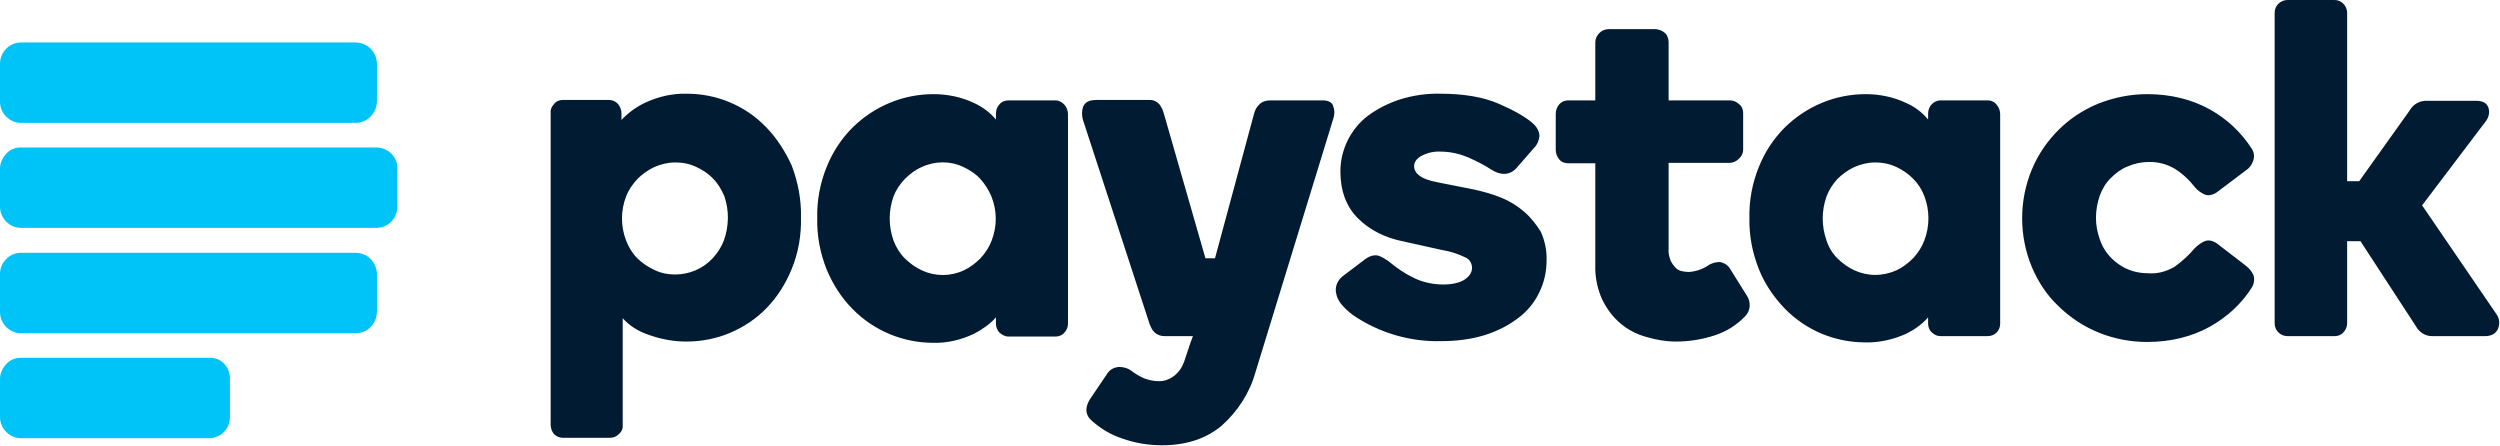
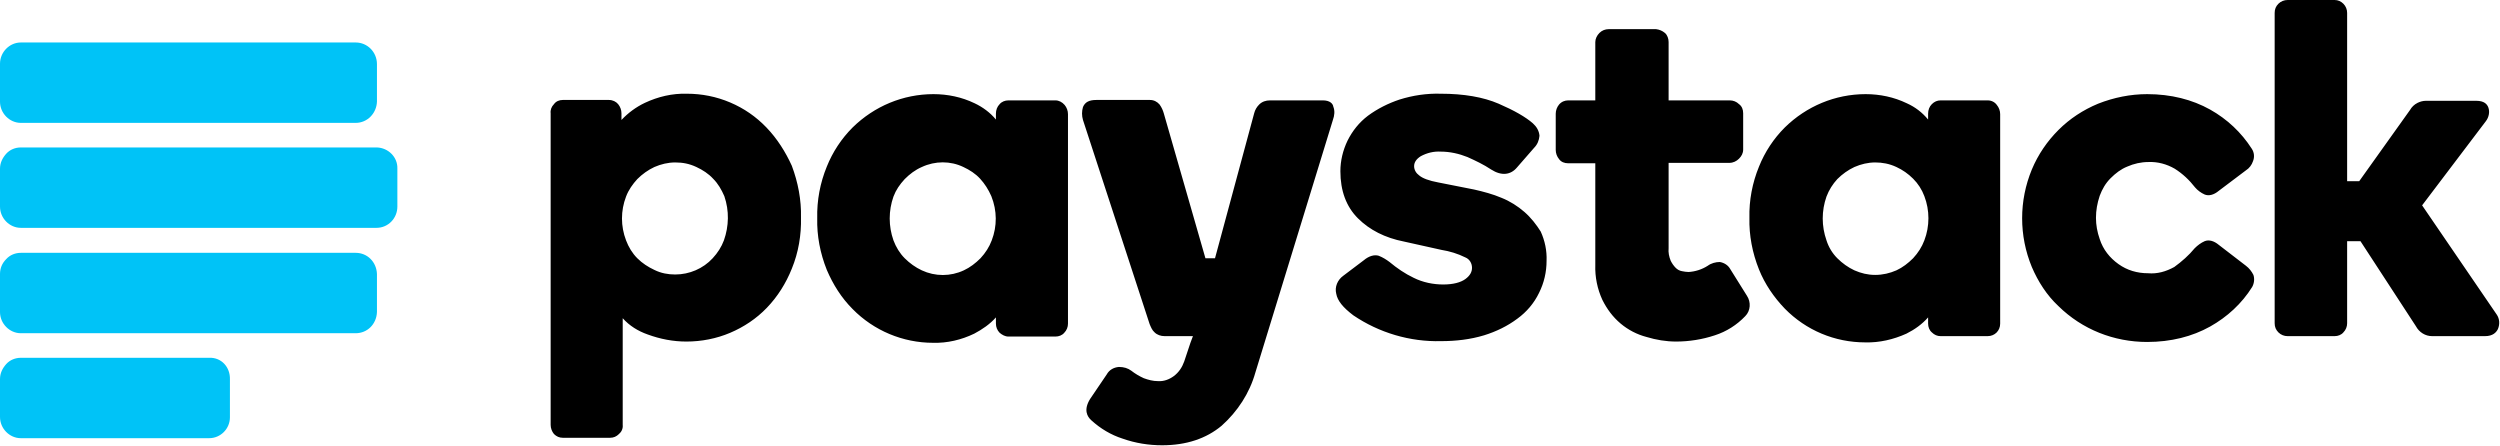
<svg xmlns="http://www.w3.org/2000/svg" height="-393" viewBox="-131.2 222 600.2 106.9" width="2500">
  <path d="m-45.8 232.2h-80.4c-2.7 0-5 2.3-5 5.1v9.1c0 2.8 2.3 5.1 5 5.1h80.4c2.8 0 5-2.3 5.1-5.1v-9c0-2.9-2.3-5.2-5.1-5.2zm0 50.5h-80.4c-1.3 0-2.6.5-3.5 1.5-1 1-1.5 2.2-1.5 3.6v9.1c0 2.8 2.3 5.1 5 5.1h80.4c2.8 0 5-2.2 5.1-5.1v-9.1c-.1-2.9-2.3-5.1-5.1-5.1zm-35.1 25.2h-45.3c-1.3 0-2.6.5-3.5 1.5s-1.5 2.2-1.5 3.6v9.1c0 2.8 2.3 5.1 5 5.1h45.2c2.8 0 5-2.3 5-5v-9.1c.1-3-2.1-5.3-4.9-5.2zm40.2-50.5h-85.5c-1.3 0-2.6.5-3.5 1.5s-1.5 2.2-1.5 3.6v9.1c0 2.8 2.3 5.1 5 5.1h85.4c2.8 0 5-2.3 5-5.1v-9.1c.1-2.8-2.2-5-4.9-5.1zm0 0" fill="#00c3f7" />
-   <path d="m52.8 252.6c-2.5-2.6-5.4-4.6-8.7-6s-6.8-2.1-10.4-2.1c-3.5-.1-6.9.7-10.1 2.2-2.1 1-4 2.4-5.6 4.1v-1.6c0-.8-.3-1.6-.8-2.2s-1.3-1-2.2-1h-11.1c-.8 0-1.6.3-2.1 1-.6.6-.9 1.4-.8 2.2v74.8c0 .8.3 1.6.8 2.2.6.6 1.3.9 2.1.9h11.4c.8 0 1.5-.3 2.1-.9.6-.5 1-1.3.9-2.2v-25.6c1.6 1.8 3.7 3.1 6 3.9 3 1.1 6.1 1.7 9.3 1.7 3.6 0 7.2-.7 10.5-2.1s6.3-3.4 8.8-6c2.6-2.7 4.6-5.9 6-9.4 1.6-3.9 2.3-8.1 2.2-12.3.1-4.2-.7-8.4-2.2-12.4-1.5-3.3-3.5-6.5-6.1-9.2zm-10.2 27.1c-.6 1.6-1.5 3-2.7 4.3-2.3 2.5-5.6 3.9-9 3.9-1.7 0-3.4-.3-5-1.1-1.5-.7-2.9-1.6-4.1-2.8s-2.1-2.7-2.7-4.3c-1.3-3.4-1.3-7.1 0-10.5.6-1.6 1.6-3 2.7-4.2 1.2-1.2 2.6-2.2 4.1-2.9 1.6-.7 3.3-1.1 5-1.1 1.8 0 3.4.3 5.1 1.1 1.5.7 2.9 1.6 4 2.8 1.2 1.2 2 2.6 2.7 4.2 1.2 3.5 1.1 7.2-.1 10.6zm79.6-33.6h-11.3c-.8 0-1.6.3-2.1.9-.6.6-.9 1.4-.9 2.3v1.4c-1.4-1.7-3.2-3-5.1-3.9-3.1-1.5-6.5-2.2-9.9-2.2-7.3 0-14.2 2.9-19.4 8-2.7 2.7-4.8 5.9-6.2 9.4-1.6 3.9-2.4 8.1-2.3 12.4-.1 4.2.7 8.4 2.3 12.4 1.5 3.5 3.5 6.7 6.2 9.4 5.1 5.2 12.1 8.1 19.3 8.1 3.4.1 6.8-.7 9.9-2.2 1.9-1 3.8-2.3 5.2-3.9v1.5c0 .8.3 1.6.9 2.2.6.5 1.3.9 2.1.9h11.3c.8 0 1.6-.3 2.1-.9.6-.6.9-1.4.9-2.2v-50.3c0-.8-.3-1.6-.8-2.2-.6-.7-1.4-1.1-2.2-1.1zm-15.3 33.6c-.6 1.6-1.5 3-2.7 4.3-1.2 1.2-2.5 2.2-4 2.9-3.2 1.5-6.9 1.5-10.1 0-1.5-.7-2.9-1.7-4.1-2.9s-2.1-2.7-2.7-4.3c-1.2-3.4-1.2-7.1 0-10.5.6-1.6 1.5-2.9 2.7-4.2 1.2-1.2 2.5-2.2 4.1-2.9 3.2-1.5 6.9-1.5 10 0 1.5.7 2.9 1.6 4 2.8s2 2.6 2.7 4.2c1.4 3.5 1.4 7.2.1 10.6zm127.9-6.8c-1.6-1.4-3.5-2.6-5.5-3.4-2.1-.9-4.4-1.5-6.6-2l-8.6-1.7c-2.2-.4-3.8-1-4.6-1.7-.7-.5-1.2-1.3-1.2-2.2s.5-1.7 1.6-2.4c1.5-.8 3.1-1.2 4.8-1.1 2.2 0 4.4.5 6.4 1.3 2 .9 3.9 1.8 5.7 3 2.5 1.6 4.7 1.3 6.2-.5l4.1-4.7c.8-.8 1.2-1.8 1.3-2.9-.1-1.2-.7-2.2-1.6-3-1.7-1.5-4.5-3.1-8.2-4.7s-8.4-2.4-13.9-2.4c-3.4-.1-6.7.4-9.9 1.4-2.7.9-5.3 2.2-7.6 3.9-2.1 1.6-3.7 3.6-4.9 6-1.1 2.3-1.7 4.8-1.7 7.3 0 4.7 1.4 8.5 4.2 11.3s6.5 4.7 11.1 5.6l9 2c1.9.3 3.9.9 5.7 1.8 1 .4 1.6 1.4 1.6 2.5 0 1-.5 1.9-1.6 2.7s-2.9 1.3-5.3 1.3-4.9-.5-7.1-1.6c-2.1-1-4-2.3-5.8-3.8-.8-.6-1.6-1.1-2.6-1.5-1-.3-2.3 0-3.6 1.1l-4.9 3.7c-1.4 1-2.1 2.7-1.7 4.3.3 1.7 1.6 3.3 4.1 5.2 6.2 4.2 13.6 6.4 21.1 6.2 3.5 0 7-.4 10.3-1.4 2.9-.9 5.6-2.2 8-4 2.2-1.6 4-3.7 5.2-6.2 1.2-2.4 1.8-5 1.8-7.7.1-2.4-.4-4.8-1.4-7-1-1.6-2.3-3.3-3.9-4.7zm49.4 13.7c-.5-.9-1.4-1.5-2.5-1.7-1 0-2.1.3-2.9.9-1.4.9-3 1.4-4.6 1.5-.5 0-1.1-.1-1.6-.2-.6-.1-1.1-.4-1.5-.8-.5-.5-.9-1.1-1.2-1.7-.4-1-.6-2-.5-3v-20.5h14.6c.9 0 1.7-.4 2.3-1s1-1.3 1-2.2v-8.7c0-.9-.3-1.7-1-2.2-.6-.6-1.4-.9-2.2-.9h-14.7v-14c0-.8-.3-1.7-.9-2.2s-1.3-.8-2.1-.9h-11.4c-.8 0-1.6.3-2.2.9s-1 1.4-1 2.2v14h-6.5c-.8 0-1.6.3-2.2 1-.5.6-.8 1.4-.8 2.2v8.7c0 .8.3 1.6.8 2.2.5.7 1.3 1 2.2 1h6.5v24.4c-.1 2.9.5 5.8 1.7 8.4 1.1 2.2 2.5 4.1 4.4 5.7 1.8 1.5 3.9 2.6 6.2 3.2 2.3.7 4.7 1.1 7.1 1.1 3.1 0 6.3-.5 9.3-1.5 2.8-.9 5.3-2.5 7.3-4.6 1.3-1.3 1.4-3.4.4-4.9zm61.8-40.5h-11.3c-.8 0-1.5.3-2.1.9s-.9 1.4-.9 2.3v1.4c-1.4-1.7-3.1-3-5.1-3.9-3.1-1.5-6.5-2.2-9.9-2.2-7.3 0-14.2 2.9-19.4 8-2.7 2.7-4.8 5.9-6.2 9.4-1.6 3.9-2.4 8.1-2.3 12.3-.1 4.2.7 8.4 2.3 12.4 1.4 3.5 3.6 6.7 6.2 9.4 5.1 5.2 12 8.1 19.3 8.1 3.4.1 6.8-.7 9.9-2.1 2-1 3.8-2.3 5.2-3.9v1.5c0 .8.3 1.6.9 2.1.6.6 1.3.9 2.1.9h11.3c1.7 0 3-1.3 3-3v-50.3c0-.8-.3-1.6-.8-2.2-.5-.7-1.3-1.1-2.2-1.1zm-15.2 33.6c-.6 1.6-1.5 3-2.7 4.3-1.2 1.2-2.5 2.2-4 2.9-1.6.7-3.3 1.1-5.1 1.1s-3.4-.4-5-1.1c-1.5-.7-2.9-1.7-4.1-2.9s-2.1-2.7-2.6-4.3c-1.2-3.4-1.2-7.1 0-10.5.6-1.6 1.5-3 2.6-4.2 1.2-1.2 2.6-2.2 4.1-2.9 1.6-.7 3.3-1.1 5-1.1s3.4.3 5.1 1.1c1.5.7 2.8 1.6 4 2.8s2.1 2.6 2.7 4.2c1.3 3.4 1.3 7.2 0 10.6zm77.2 6.1-6.5-5c-1.2-1-2.4-1.3-3.4-.9-.9.4-1.7 1-2.4 1.7-1.4 1.7-3.1 3.2-4.9 4.5-2 1.1-4.1 1.7-6.3 1.5-2.6 0-5-.7-7.1-2.2s-3.7-3.5-4.5-6c-.6-1.7-.9-3.4-.9-5.1 0-1.8.3-3.5.9-5.3.6-1.6 1.4-3 2.6-4.2s2.5-2.2 4-2.8c1.6-.7 3.3-1.1 5.1-1.1 2.2-.1 4.4.5 6.3 1.6 1.9 1.2 3.5 2.7 4.9 4.5.6.7 1.4 1.3 2.3 1.7 1 .4 2.2.1 3.4-.9l6.5-4.9c.8-.5 1.4-1.3 1.7-2.2.4-1 .3-2.1-.3-3-2.5-3.9-5.9-7.1-10-9.4-4.3-2.4-9.4-3.7-15.1-3.7-4 0-8 .8-11.8 2.3-3.6 1.5-6.8 3.6-9.5 6.3s-4.9 5.9-6.4 9.5c-3.1 7.5-3.1 15.9 0 23.4 1.5 3.5 3.6 6.8 6.4 9.4 5.7 5.6 13.3 8.6 21.3 8.6 5.7 0 10.8-1.3 15.1-3.7 4.1-2.3 7.6-5.5 10.1-9.5.5-.9.6-2 .3-2.9-.4-.8-1-1.6-1.8-2.2zm60.2 11.7-17.9-26.2 15.3-20.2c.7-.9 1-2.2.6-3.3-.3-.8-1-1.6-2.9-1.6h-12.1c-.7 0-1.4.2-2 .5-.8.4-1.4 1-1.8 1.7l-12.2 17.1h-2.9v-40.4c0-.8-.3-1.6-.9-2.2s-1.3-.9-2.1-.9h-11.3c-.8 0-1.6.3-2.2.9s-.9 1.3-.9 2.2v74.5c0 .9.3 1.6.9 2.2s1.4.9 2.2.9h11.3c.8 0 1.6-.3 2.1-.9.6-.6.9-1.4.9-2.2v-19.7h3.2l13.3 20.4c.8 1.5 2.3 2.4 3.9 2.4h12.7c1.9 0 2.7-.9 3.1-1.7.5-1.2.4-2.5-.3-3.5zm-281.8-51.4h-12.7c-1 0-1.9.3-2.6 1-.6.6-1 1.3-1.2 2.1l-9.4 34.8h-2.3l-10-34.8c-.2-.7-.5-1.4-1-2.1-.6-.7-1.4-1.1-2.3-1.1h-12.9c-1.7 0-2.7.5-3.2 1.7-.3 1-.3 2.1 0 3.1l16 49c.3.7.6 1.5 1.2 2 .6.6 1.5.9 2.4.9h6.8l-.6 1.6-1.5 4.5c-.5 1.4-1.3 2.6-2.5 3.5-1.1.8-2.4 1.3-3.8 1.2-1.2 0-2.3-.3-3.4-.7-1.1-.5-2.1-1.1-3-1.8-.8-.6-1.8-.9-2.9-.9h-.1c-1.2.1-2.3.7-2.9 1.8l-4 5.9c-1.6 2.6-.7 4.2.3 5.1 2.2 2 4.7 3.5 7.5 4.4 3.1 1.1 6.3 1.6 9.5 1.6 5.8 0 10.6-1.6 14.3-4.7 3.8-3.4 6.7-7.8 8.1-12.8l18.6-60.6c.4-1.1.5-2.2.1-3.2-.1-.7-.8-1.5-2.5-1.5zm0 0" fill="#011b33" />
+   <path d="m52.8 252.6c-2.5-2.6-5.4-4.6-8.7-6s-6.8-2.1-10.4-2.1c-3.5-.1-6.9.7-10.1 2.2-2.1 1-4 2.4-5.6 4.1v-1.6c0-.8-.3-1.6-.8-2.2s-1.3-1-2.2-1h-11.1c-.8 0-1.6.3-2.1 1-.6.6-.9 1.4-.8 2.2v74.8c0 .8.3 1.6.8 2.2.6.6 1.3.9 2.1.9h11.4c.8 0 1.5-.3 2.1-.9.6-.5 1-1.3.9-2.2v-25.6c1.6 1.8 3.7 3.1 6 3.9 3 1.1 6.1 1.7 9.3 1.7 3.6 0 7.2-.7 10.5-2.1s6.3-3.4 8.8-6c2.6-2.7 4.6-5.9 6-9.4 1.6-3.9 2.3-8.1 2.2-12.3.1-4.2-.7-8.4-2.2-12.4-1.5-3.3-3.5-6.5-6.1-9.2zm-10.2 27.1c-.6 1.6-1.5 3-2.7 4.3-2.3 2.5-5.6 3.9-9 3.9-1.7 0-3.4-.3-5-1.1-1.5-.7-2.9-1.6-4.1-2.8s-2.1-2.7-2.7-4.3c-1.3-3.4-1.3-7.1 0-10.5.6-1.6 1.6-3 2.7-4.2 1.2-1.2 2.6-2.2 4.1-2.9 1.6-.7 3.3-1.1 5-1.1 1.8 0 3.4.3 5.1 1.1 1.5.7 2.9 1.6 4 2.8 1.2 1.2 2 2.6 2.7 4.2 1.2 3.5 1.1 7.2-.1 10.6zm79.6-33.6h-11.3c-.8 0-1.6.3-2.1.9-.6.6-.9 1.4-.9 2.3v1.4c-1.4-1.7-3.2-3-5.1-3.9-3.1-1.5-6.5-2.2-9.9-2.2-7.3 0-14.2 2.9-19.4 8-2.7 2.7-4.8 5.9-6.2 9.4-1.6 3.9-2.4 8.1-2.3 12.4-.1 4.2.7 8.4 2.3 12.4 1.5 3.5 3.5 6.7 6.2 9.4 5.1 5.2 12.1 8.1 19.3 8.1 3.4.1 6.8-.7 9.9-2.2 1.9-1 3.8-2.3 5.2-3.9v1.5c0 .8.3 1.6.9 2.2.6.5 1.3.9 2.1.9h11.3c.8 0 1.6-.3 2.1-.9.6-.6.9-1.4.9-2.2v-50.3c0-.8-.3-1.6-.8-2.2-.6-.7-1.4-1.1-2.2-1.1zm-15.3 33.6c-.6 1.6-1.5 3-2.7 4.3-1.2 1.2-2.5 2.2-4 2.9-3.2 1.5-6.9 1.5-10.1 0-1.5-.7-2.9-1.7-4.1-2.9s-2.1-2.7-2.7-4.3c-1.2-3.4-1.2-7.1 0-10.5.6-1.6 1.5-2.9 2.7-4.2 1.2-1.2 2.5-2.2 4.1-2.9 3.2-1.5 6.9-1.5 10 0 1.5.7 2.9 1.6 4 2.8s2 2.6 2.7 4.2c1.4 3.5 1.4 7.2.1 10.6zm127.9-6.8c-1.6-1.4-3.5-2.6-5.5-3.4-2.1-.9-4.4-1.5-6.6-2l-8.6-1.7c-2.2-.4-3.8-1-4.6-1.7-.7-.5-1.2-1.3-1.2-2.2s.5-1.7 1.6-2.4c1.5-.8 3.1-1.2 4.8-1.1 2.2 0 4.4.5 6.4 1.3 2 .9 3.9 1.8 5.7 3 2.5 1.6 4.7 1.3 6.2-.5l4.1-4.7c.8-.8 1.2-1.8 1.3-2.9-.1-1.2-.7-2.2-1.6-3-1.7-1.5-4.5-3.1-8.2-4.7s-8.4-2.4-13.9-2.4c-3.4-.1-6.7.4-9.9 1.4-2.7.9-5.3 2.2-7.6 3.9-2.1 1.6-3.7 3.6-4.9 6-1.1 2.3-1.7 4.8-1.7 7.3 0 4.7 1.4 8.5 4.2 11.3s6.5 4.7 11.1 5.6l9 2c1.9.3 3.9.9 5.7 1.8 1 .4 1.6 1.4 1.6 2.5 0 1-.5 1.9-1.6 2.7s-2.9 1.3-5.3 1.3-4.9-.5-7.1-1.6c-2.1-1-4-2.3-5.8-3.8-.8-.6-1.6-1.1-2.6-1.5-1-.3-2.3 0-3.6 1.1l-4.9 3.7c-1.4 1-2.1 2.7-1.7 4.3.3 1.7 1.6 3.3 4.1 5.2 6.2 4.2 13.6 6.4 21.1 6.2 3.5 0 7-.4 10.3-1.4 2.9-.9 5.6-2.2 8-4 2.2-1.6 4-3.7 5.2-6.2 1.2-2.4 1.8-5 1.8-7.7.1-2.4-.4-4.8-1.4-7-1-1.6-2.3-3.3-3.9-4.7zm49.4 13.7c-.5-.9-1.4-1.5-2.5-1.7-1 0-2.1.3-2.9.9-1.4.9-3 1.4-4.6 1.5-.5 0-1.1-.1-1.6-.2-.6-.1-1.1-.4-1.5-.8-.5-.5-.9-1.1-1.2-1.7-.4-1-.6-2-.5-3v-20.5h14.6c.9 0 1.7-.4 2.3-1s1-1.3 1-2.2v-8.7c0-.9-.3-1.7-1-2.2-.6-.6-1.4-.9-2.2-.9h-14.7v-14c0-.8-.3-1.7-.9-2.2s-1.3-.8-2.1-.9h-11.4c-.8 0-1.6.3-2.2.9s-1 1.4-1 2.2v14h-6.5c-.8 0-1.6.3-2.2 1-.5.6-.8 1.4-.8 2.2v8.7c0 .8.3 1.6.8 2.2.5.7 1.3 1 2.2 1h6.5v24.4c-.1 2.9.5 5.8 1.7 8.4 1.1 2.2 2.5 4.1 4.4 5.7 1.8 1.5 3.9 2.6 6.2 3.2 2.3.7 4.7 1.1 7.1 1.1 3.1 0 6.3-.5 9.3-1.5 2.8-.9 5.3-2.5 7.3-4.6 1.3-1.3 1.4-3.4.4-4.9zm61.8-40.5h-11.3c-.8 0-1.5.3-2.1.9s-.9 1.4-.9 2.3v1.4c-1.4-1.7-3.1-3-5.1-3.9-3.1-1.5-6.5-2.2-9.9-2.2-7.3 0-14.2 2.9-19.4 8-2.7 2.7-4.8 5.9-6.2 9.4-1.6 3.9-2.4 8.1-2.3 12.3-.1 4.2.7 8.4 2.3 12.4 1.4 3.5 3.6 6.7 6.2 9.4 5.1 5.2 12 8.1 19.3 8.1 3.4.1 6.8-.7 9.9-2.1 2-1 3.8-2.3 5.2-3.9v1.5c0 .8.3 1.6.9 2.1.6.6 1.3.9 2.1.9h11.3c1.7 0 3-1.3 3-3v-50.3c0-.8-.3-1.6-.8-2.2-.5-.7-1.3-1.1-2.2-1.1zm-15.2 33.6c-.6 1.6-1.5 3-2.7 4.3-1.2 1.2-2.5 2.2-4 2.9-1.6.7-3.3 1.1-5.1 1.1s-3.4-.4-5-1.1c-1.5-.7-2.9-1.7-4.1-2.9s-2.1-2.7-2.6-4.3c-1.2-3.4-1.2-7.1 0-10.5.6-1.6 1.5-3 2.6-4.2 1.2-1.2 2.6-2.2 4.1-2.9 1.6-.7 3.3-1.1 5-1.1s3.4.3 5.1 1.1c1.5.7 2.8 1.6 4 2.8s2.1 2.6 2.7 4.2c1.3 3.4 1.3 7.2 0 10.6zm77.2 6.1-6.5-5c-1.2-1-2.4-1.3-3.4-.9-.9.4-1.7 1-2.4 1.7-1.4 1.7-3.1 3.2-4.9 4.5-2 1.1-4.1 1.7-6.3 1.5-2.6 0-5-.7-7.1-2.2s-3.7-3.5-4.5-6c-.6-1.7-.9-3.4-.9-5.1 0-1.8.3-3.5.9-5.3.6-1.6 1.4-3 2.6-4.2s2.5-2.2 4-2.8c1.6-.7 3.3-1.1 5.1-1.1 2.2-.1 4.4.5 6.3 1.6 1.9 1.2 3.5 2.7 4.9 4.5.6.7 1.4 1.3 2.3 1.7 1 .4 2.2.1 3.4-.9l6.5-4.9c.8-.5 1.4-1.3 1.7-2.2.4-1 .3-2.1-.3-3-2.5-3.9-5.9-7.1-10-9.4-4.3-2.4-9.4-3.7-15.1-3.7-4 0-8 .8-11.8 2.3-3.6 1.5-6.8 3.6-9.5 6.3s-4.9 5.9-6.4 9.5c-3.1 7.5-3.1 15.9 0 23.4 1.5 3.5 3.6 6.8 6.4 9.4 5.7 5.6 13.3 8.6 21.3 8.6 5.7 0 10.8-1.3 15.1-3.7 4.1-2.3 7.6-5.5 10.1-9.5.5-.9.6-2 .3-2.9-.4-.8-1-1.6-1.8-2.2zm60.2 11.7-17.9-26.2 15.3-20.2c.7-.9 1-2.2.6-3.3-.3-.8-1-1.6-2.9-1.6h-12.1c-.7 0-1.4.2-2 .5-.8.4-1.4 1-1.8 1.7l-12.2 17.1h-2.9v-40.4c0-.8-.3-1.6-.9-2.2s-1.3-.9-2.1-.9h-11.3c-.8 0-1.6.3-2.2.9s-.9 1.3-.9 2.2v74.5c0 .9.3 1.6.9 2.2s1.4.9 2.2.9h11.3c.8 0 1.6-.3 2.1-.9.6-.6.9-1.4.9-2.2v-19.7h3.2l13.3 20.4c.8 1.5 2.3 2.4 3.9 2.4h12.7c1.9 0 2.7-.9 3.1-1.7.5-1.2.4-2.5-.3-3.5zm-281.8-51.4h-12.7c-1 0-1.9.3-2.6 1-.6.6-1 1.3-1.2 2.1l-9.4 34.8h-2.3l-10-34.8c-.2-.7-.5-1.4-1-2.1-.6-.7-1.4-1.1-2.3-1.1h-12.9c-1.7 0-2.7.5-3.2 1.7-.3 1-.3 2.1 0 3.1l16 49c.3.7.6 1.5 1.2 2 .6.6 1.5.9 2.4.9h6.8l-.6 1.6-1.5 4.5c-.5 1.4-1.3 2.6-2.5 3.5-1.1.8-2.4 1.3-3.8 1.2-1.2 0-2.3-.3-3.4-.7-1.1-.5-2.1-1.1-3-1.8-.8-.6-1.8-.9-2.9-.9h-.1c-1.2.1-2.3.7-2.9 1.8l-4 5.9c-1.6 2.6-.7 4.2.3 5.1 2.2 2 4.7 3.5 7.5 4.4 3.1 1.1 6.3 1.6 9.5 1.6 5.8 0 10.6-1.6 14.3-4.7 3.8-3.4 6.7-7.8 8.1-12.8l18.6-60.6c.4-1.1.5-2.2.1-3.2-.1-.7-.8-1.5-2.5-1.5zm0 0" fill="#000000" />
</svg>
